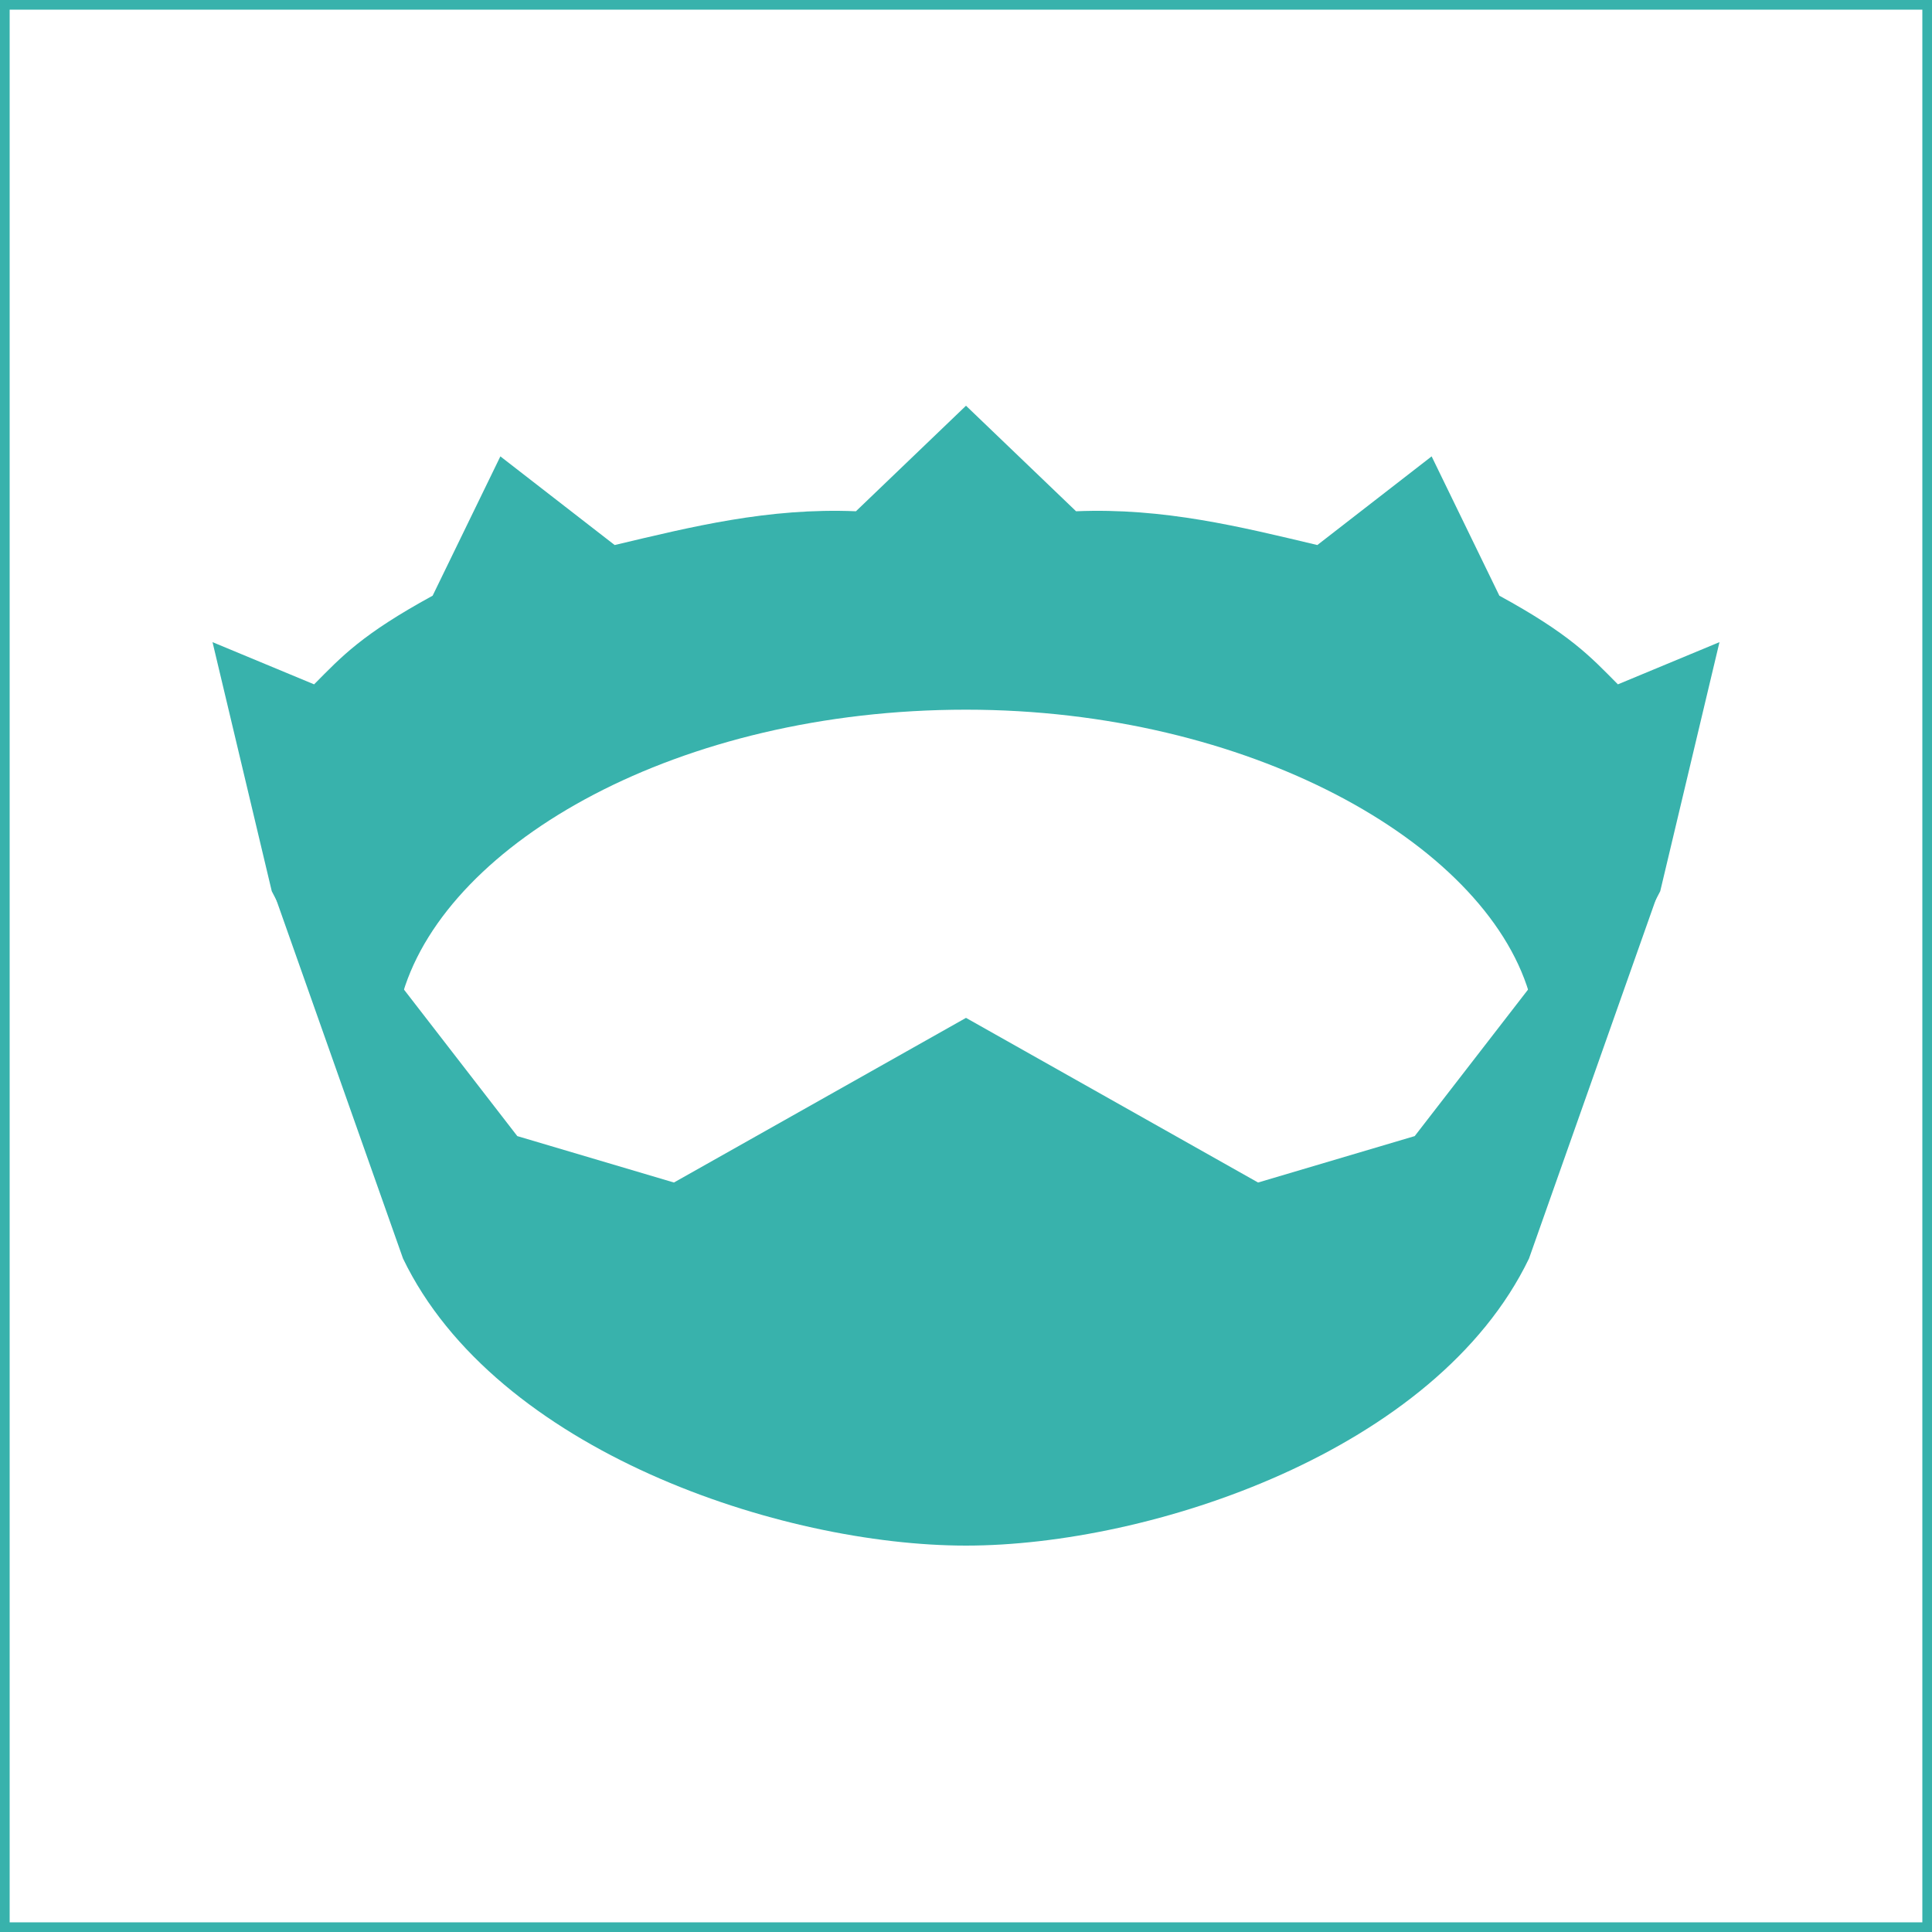
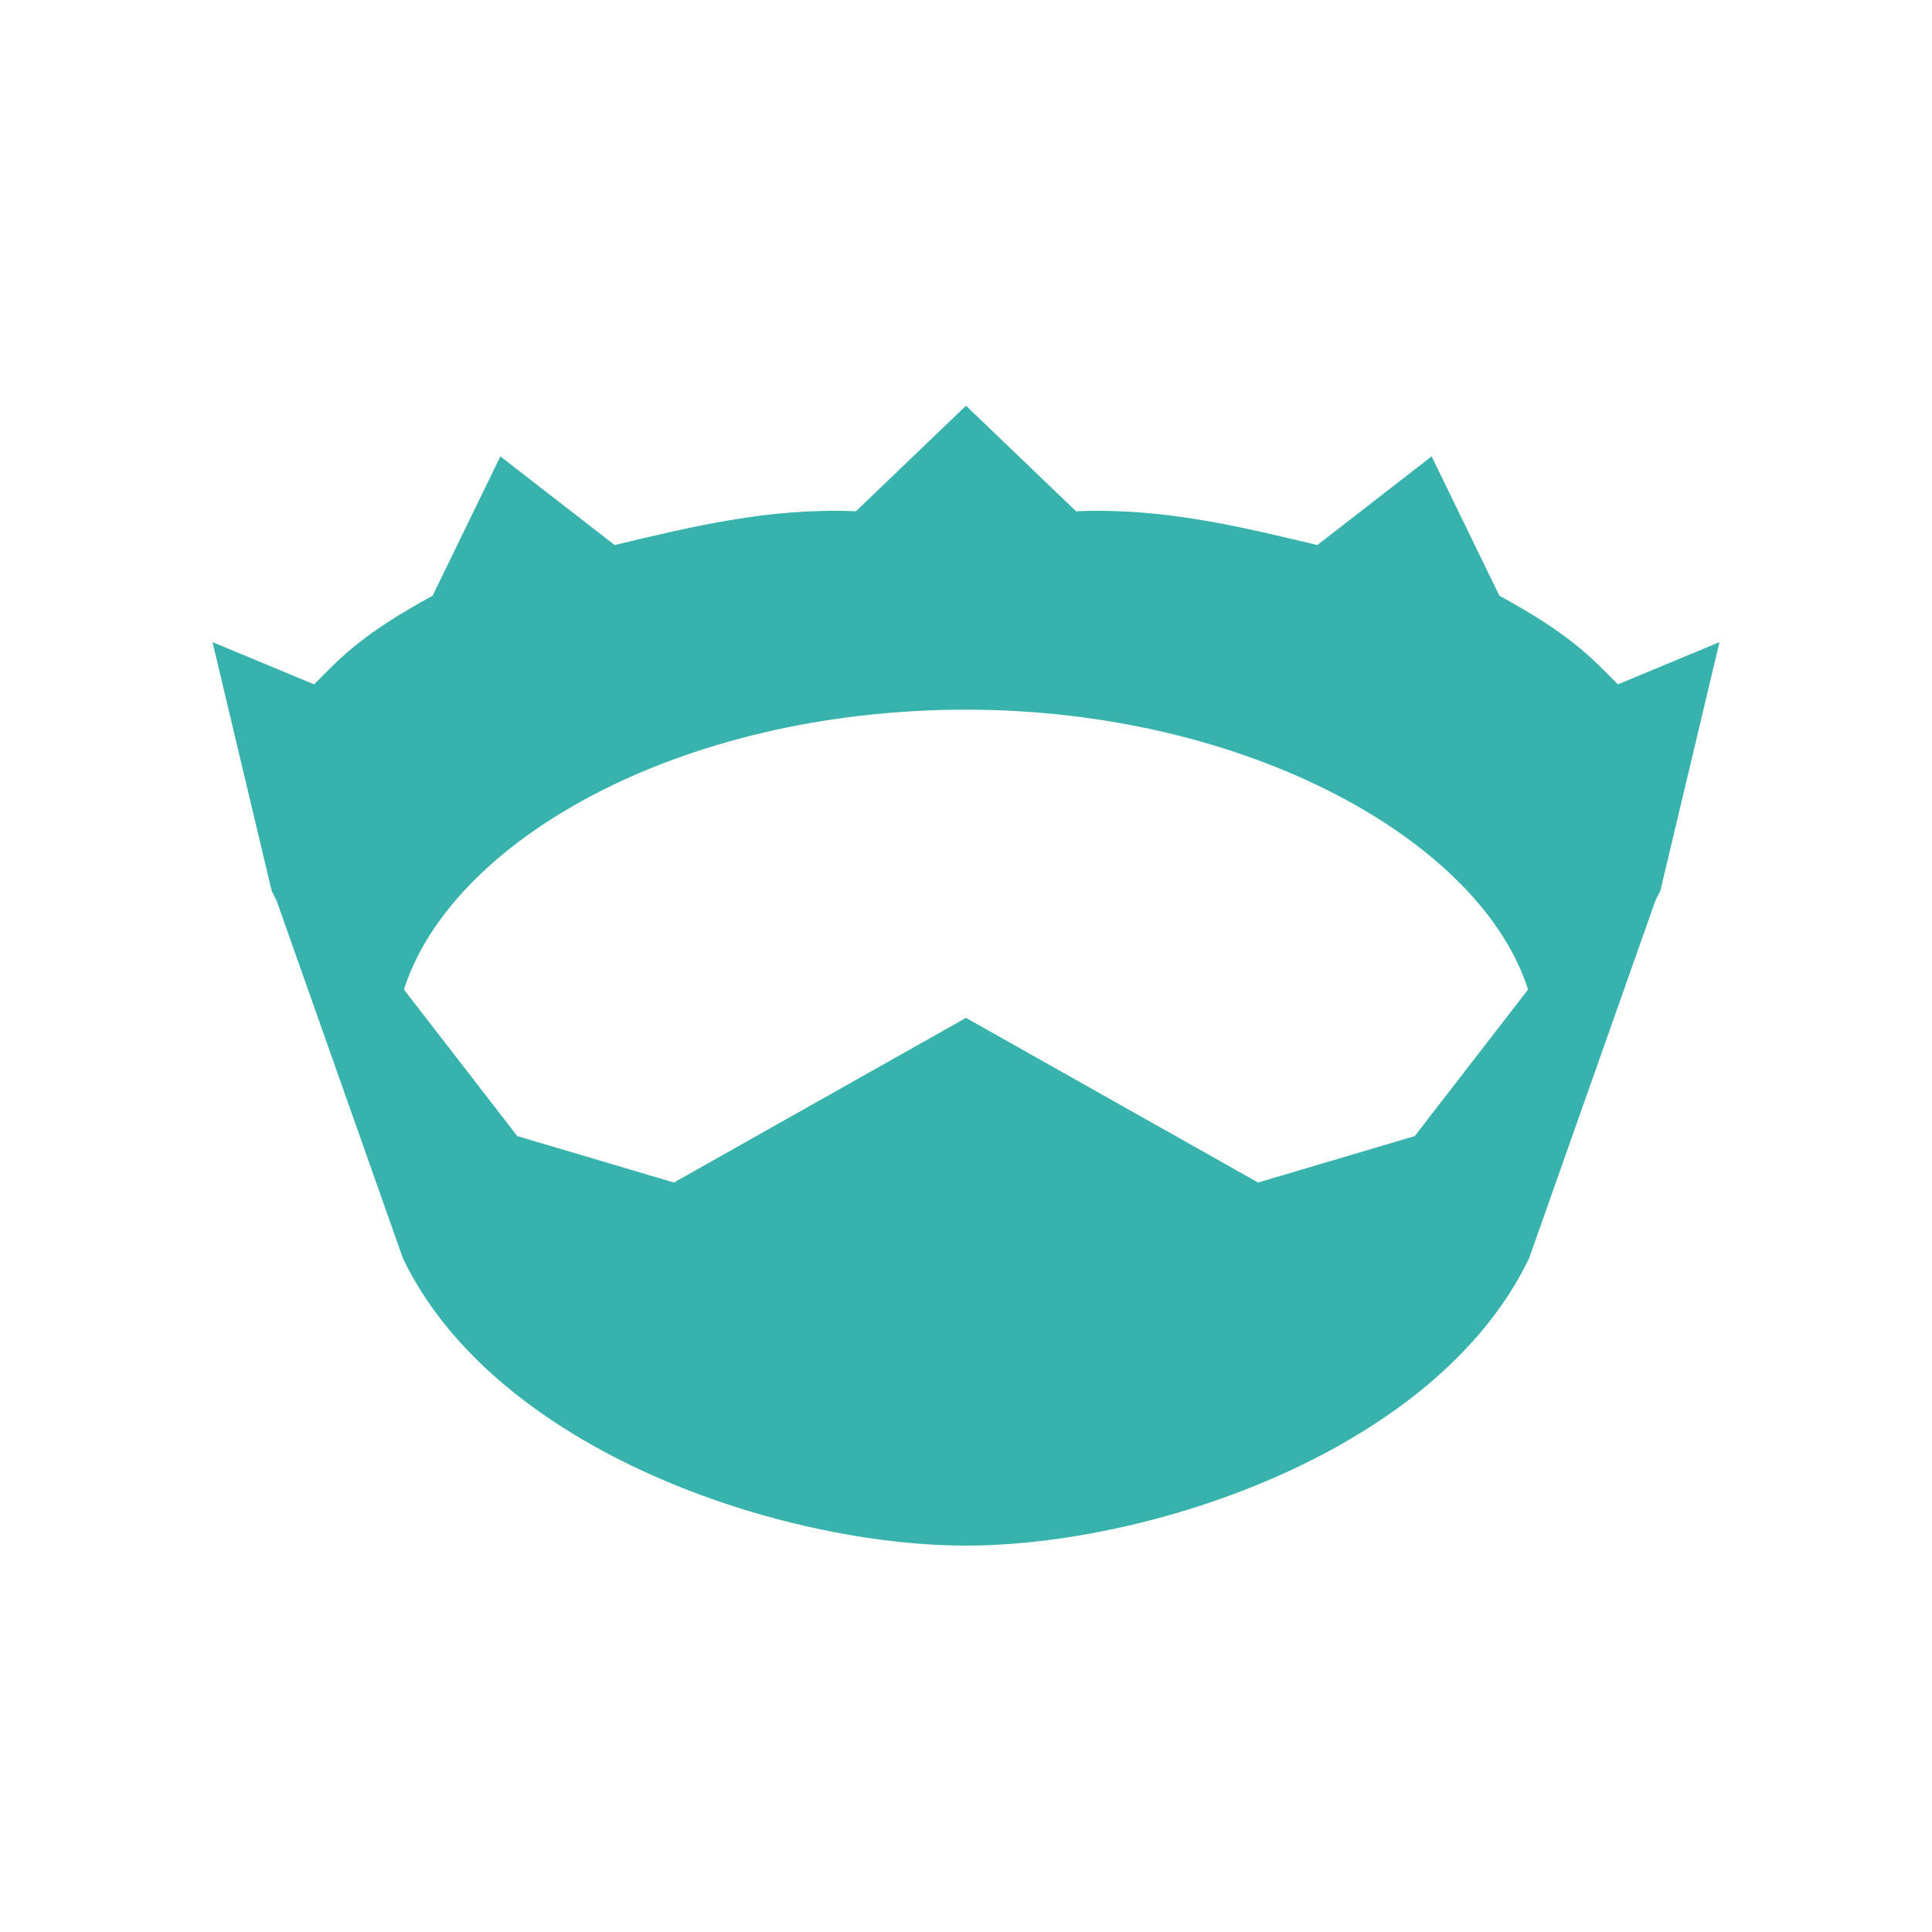
<svg xmlns="http://www.w3.org/2000/svg" width="100" height="100" viewBox="0 0 100 100" fill="none">
  <path d="M79.14 51.374C76.783 43.566 64.578 36.733 50 36.733C35.13 36.733 23.217 43.566 20.86 51.374L18.048 53.778L14.067 46.13L11 33.237L16.258 35.422C17.696 33.971 18.722 32.841 22.393 30.833L25.899 23.622L31.815 28.211C35.796 27.266 39.754 26.275 44.303 26.463L50 21L55.697 26.463C60.246 26.275 64.204 27.266 68.185 28.211L74.101 23.622L77.607 30.833C81.278 32.841 82.304 33.971 83.742 35.422L89 33.237L85.933 46.13L81.952 53.778L79.14 51.374Z" fill="#38B2AC" />
  <path d="M82.427 52.03L79.141 51.156L73.225 58.804L65.118 61.207L50 52.685L34.882 61.207L26.775 58.804L20.86 51.156L17.573 52.03L14.067 45.911L20.86 65.141C25.658 75.103 40.439 80 50 80C59.561 80 74.342 75.103 79.141 65.141L85.933 45.911L82.427 52.03Z" fill="#38B2AC" />
-   <rect width="100" height="100" stroke="#38B2AC" />
</svg>
